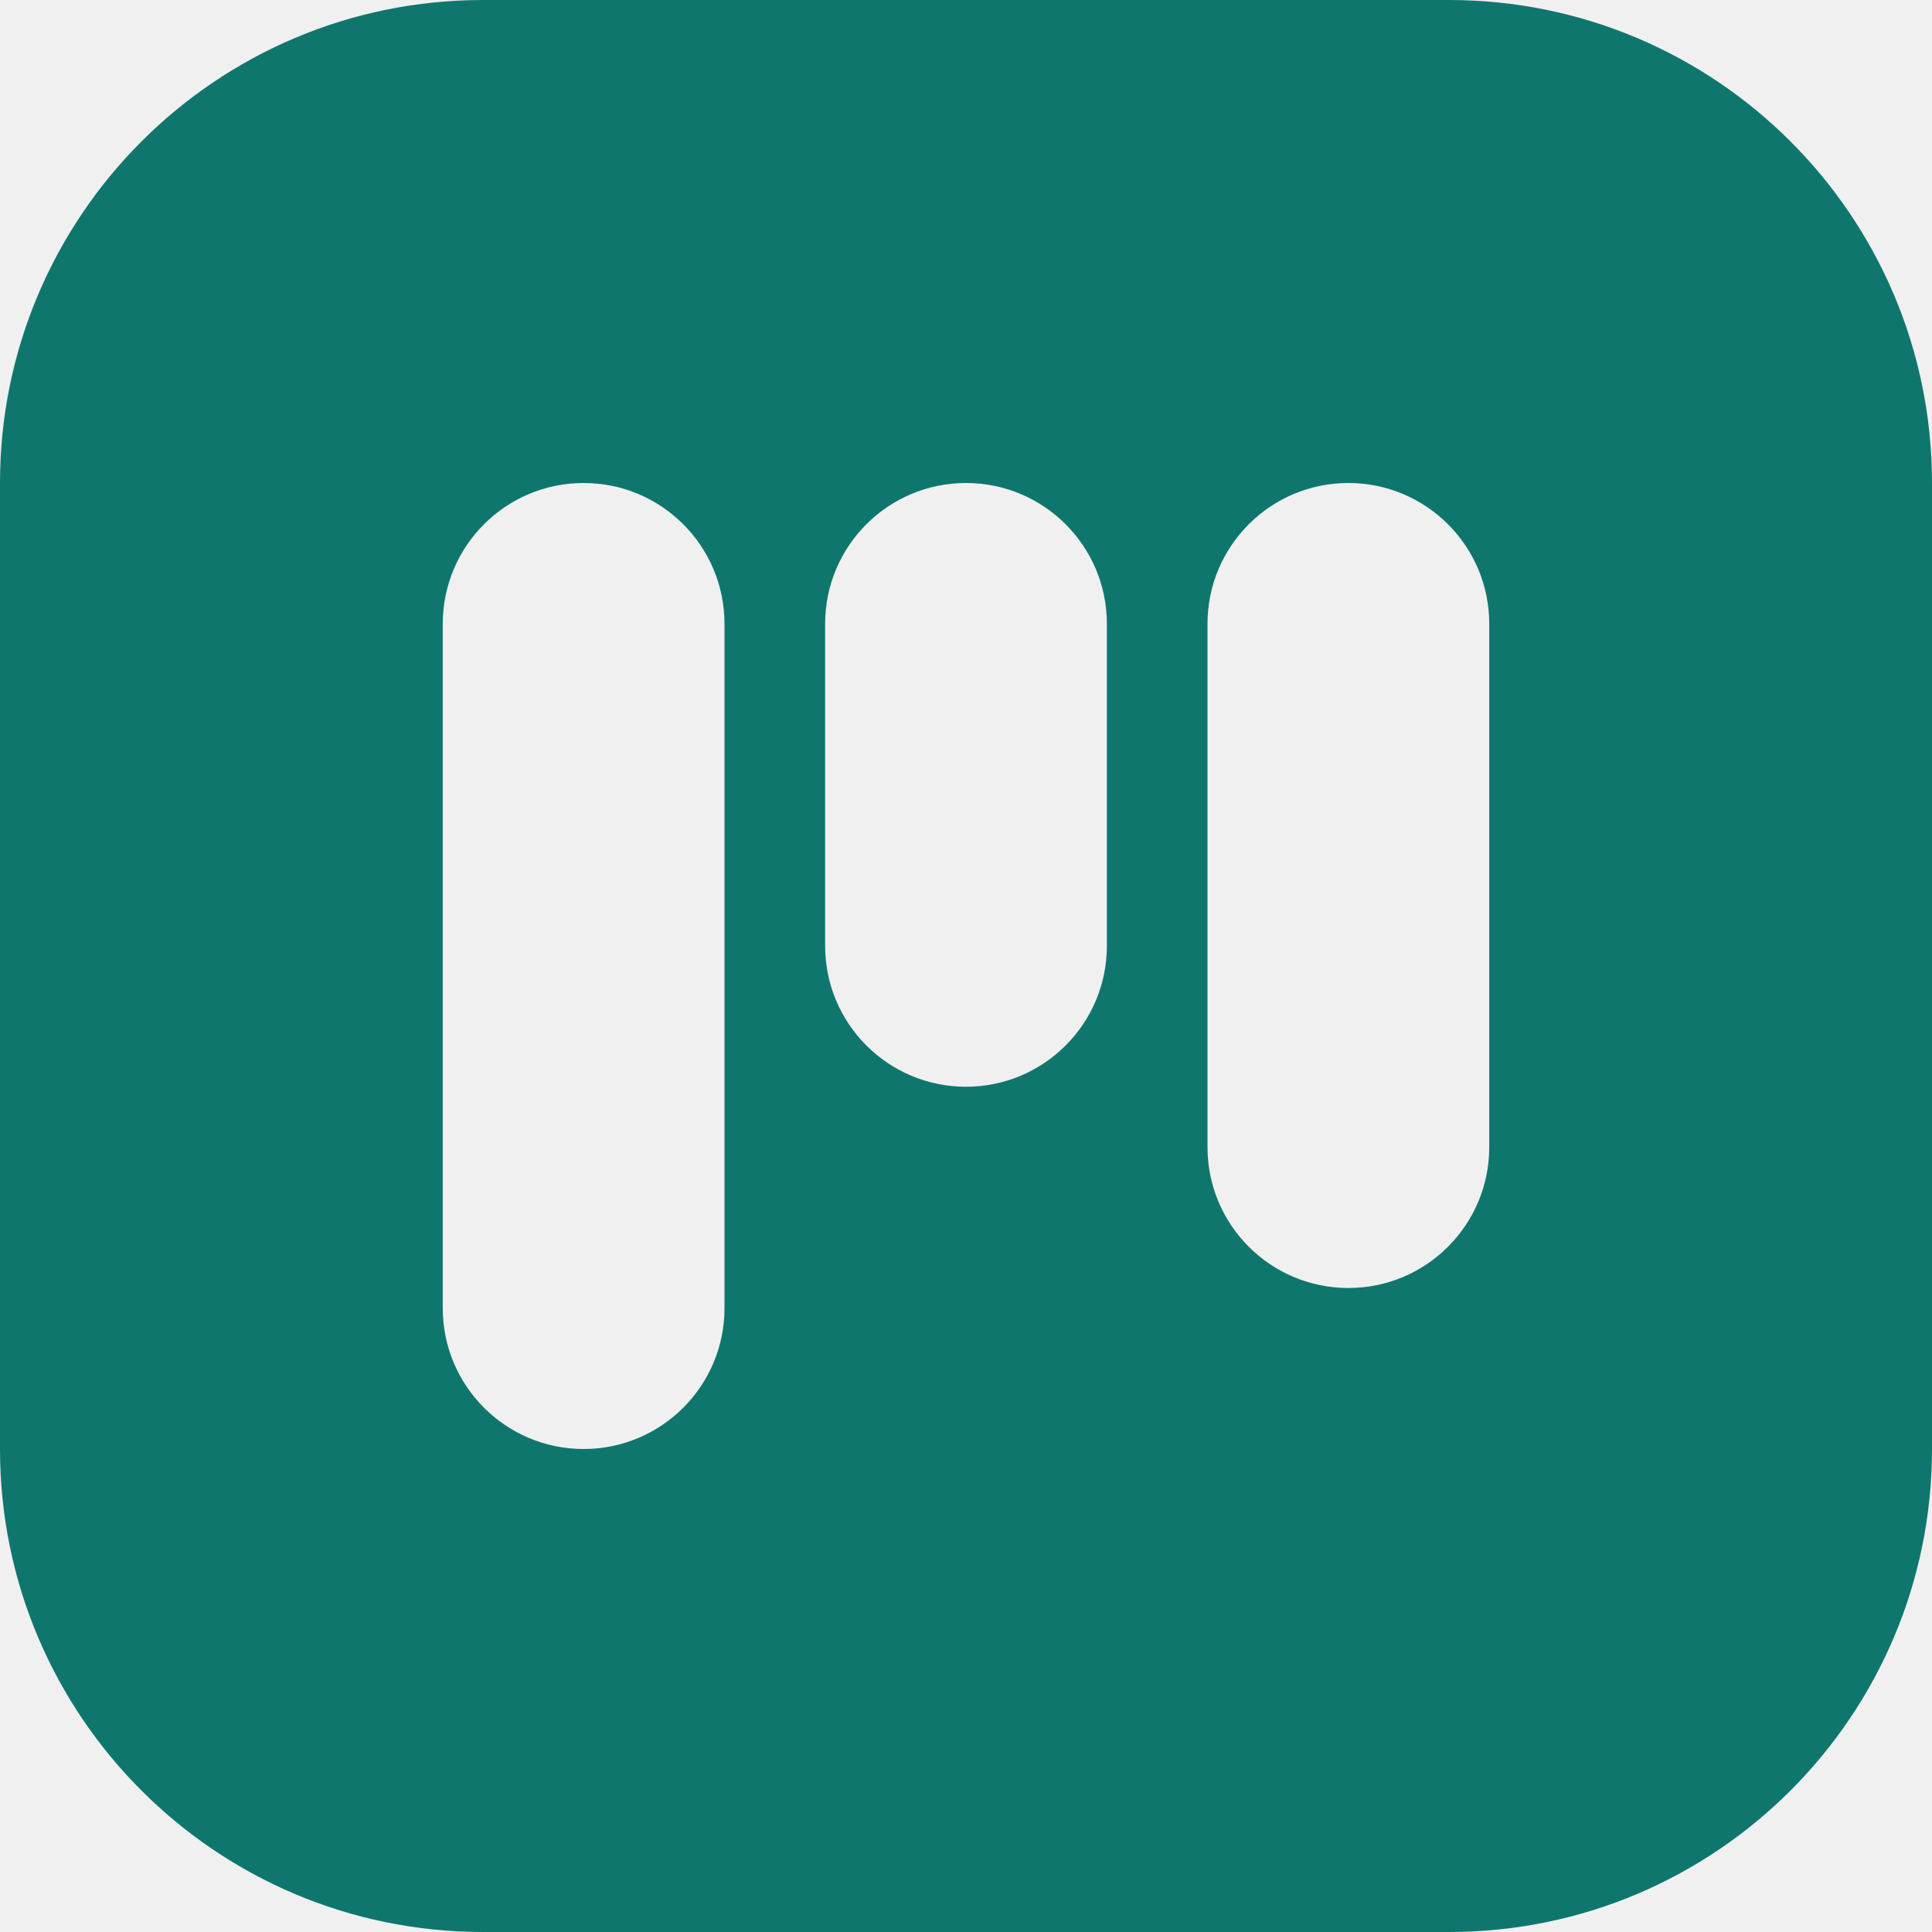
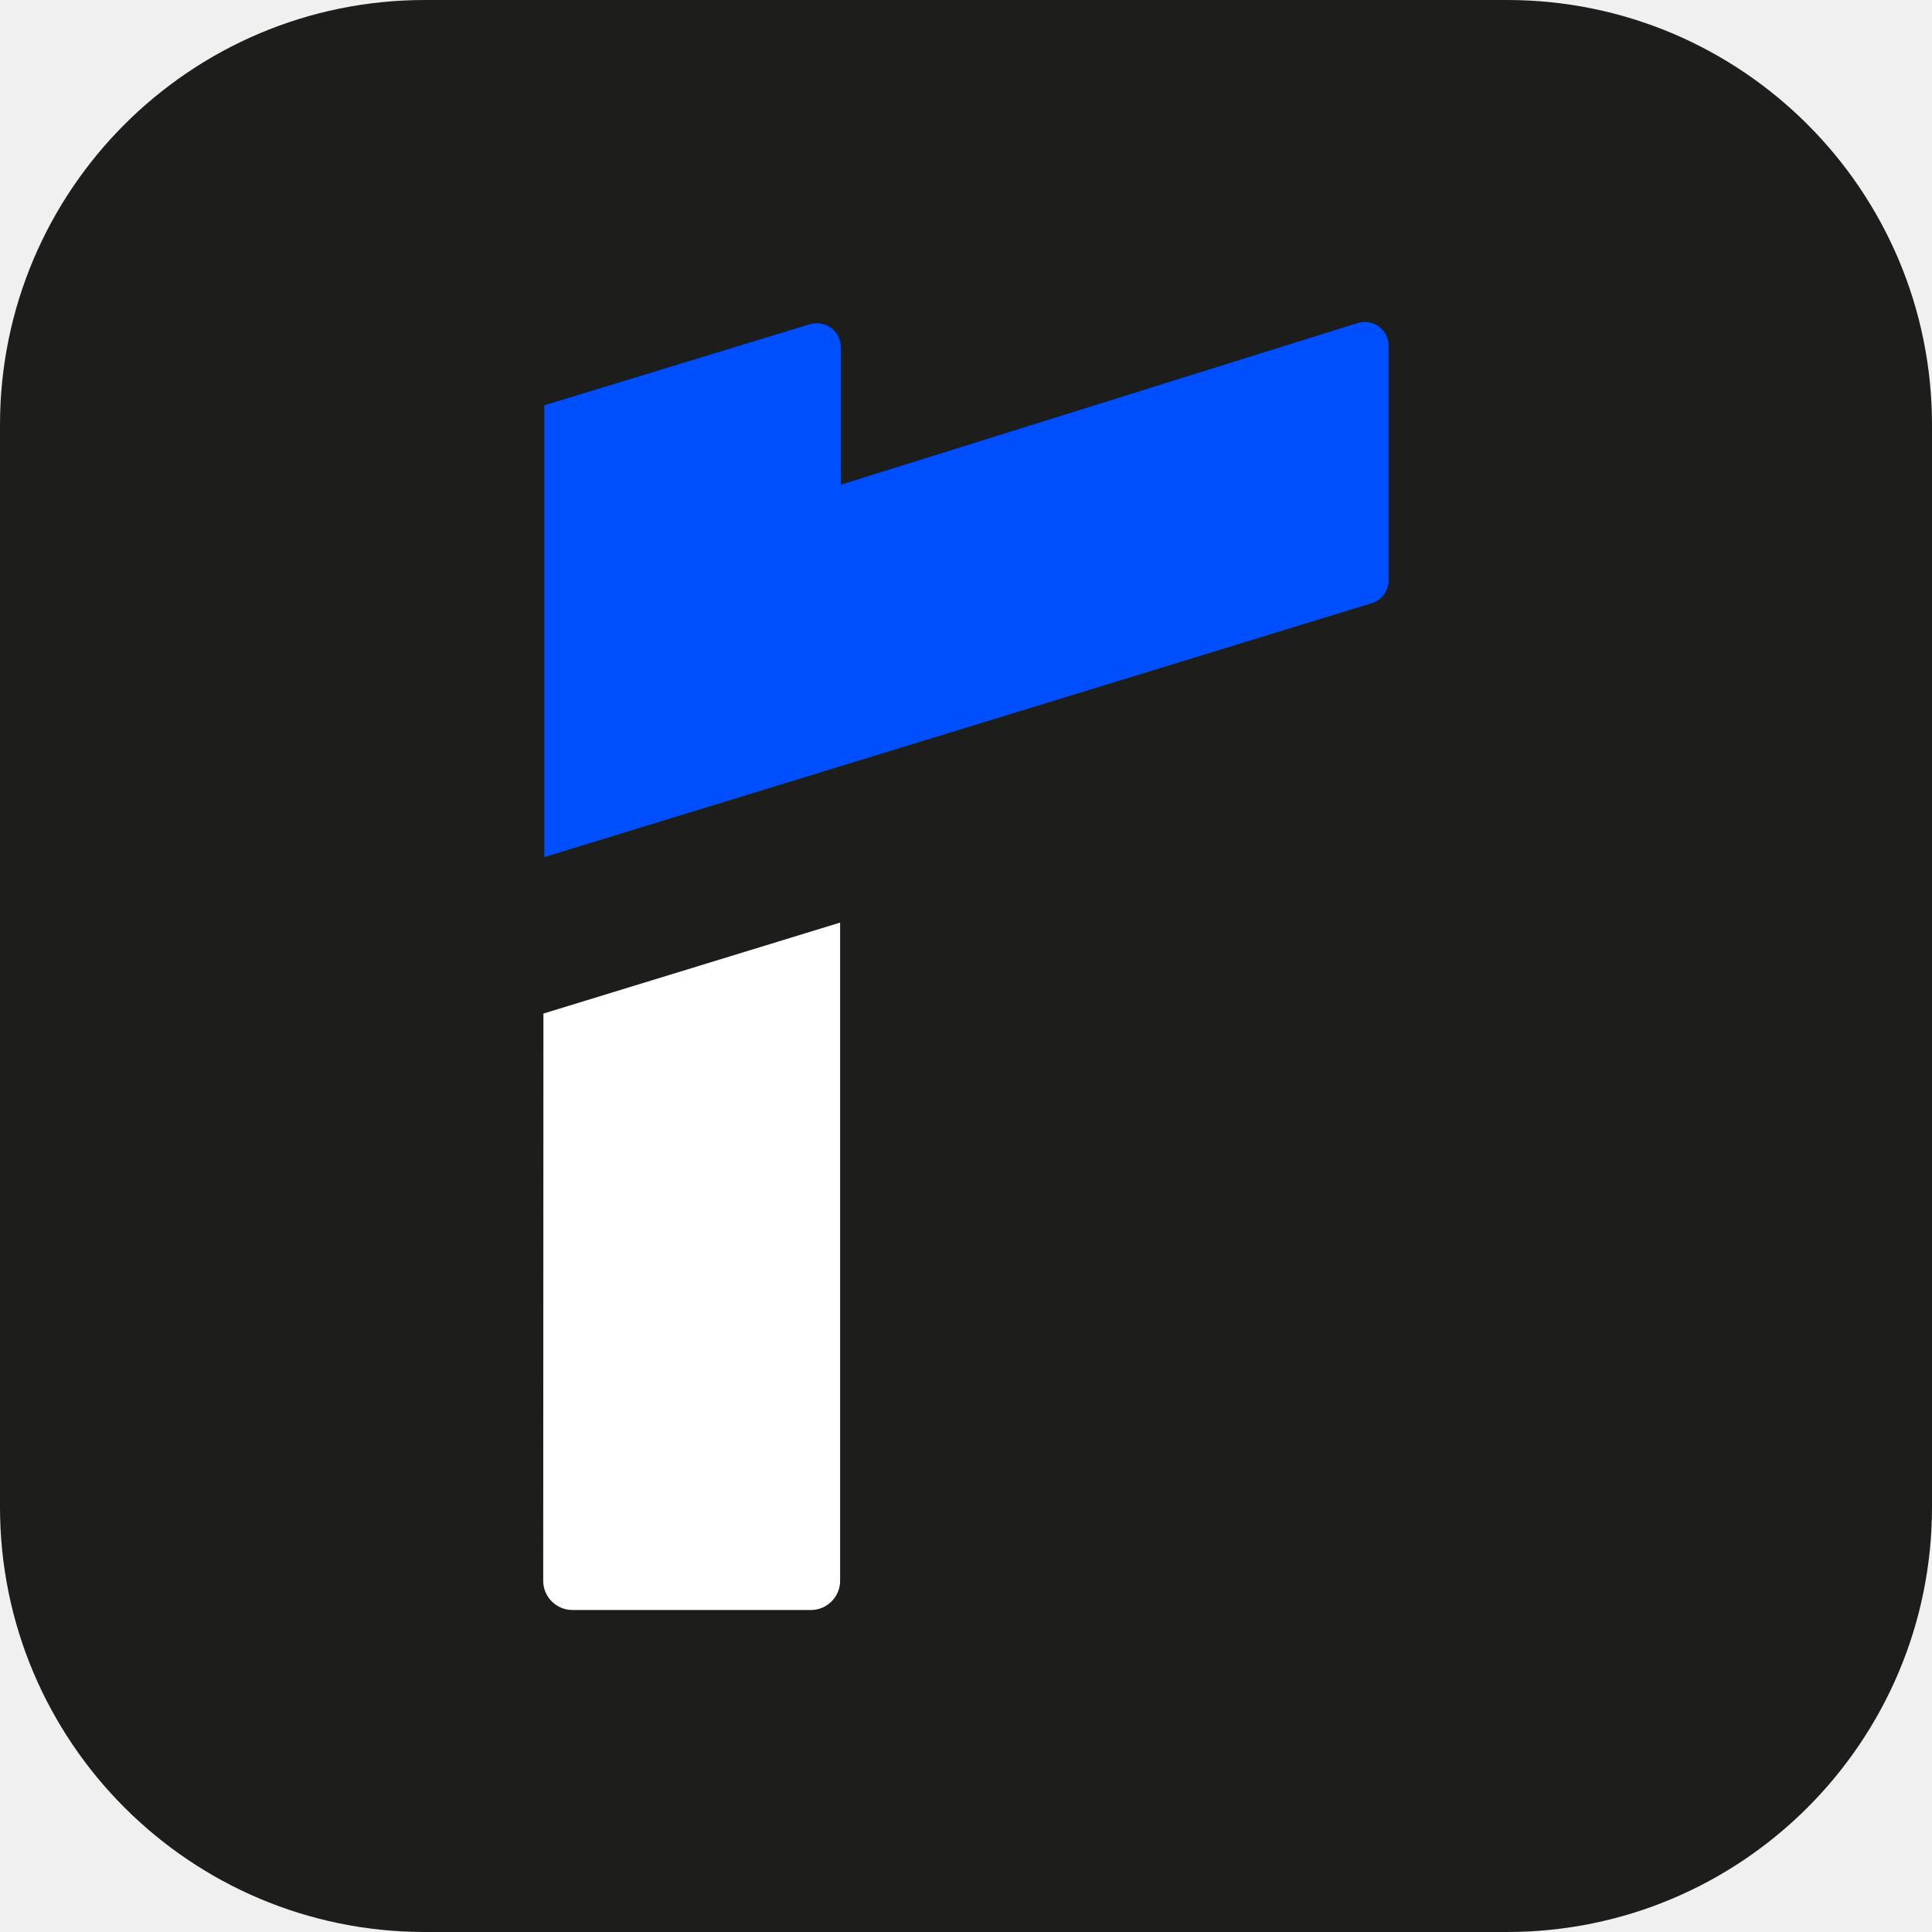
- <svg xmlns="http://www.w3.org/2000/svg" width="48" height="48" viewBox="0 0 48 48" fill="none">
-   <path fill-rule="evenodd" d="M12 0H36A12 12 0 0 1 48 12V36A12 12 0 0 1 36 48H12A12 12 0 0 1 0 36V12A12 12 0 0 1 12 0ZM14.5 12H14.5A3.5 3.5 0 0 1 18 15.5V32.5A3.5 3.5 0 0 1 14.5 36H14.5A3.5 3.5 0 0 1 11 32.5V15.5A3.5 3.5 0 0 1 14.5 12ZM24.0 12H24.0A3.5 3.5 0 0 1 27.5 15.5V23.5A3.5 3.5 0 0 1 24.0 27H24.0A3.5 3.5 0 0 1 20.5 23.5V15.5A3.5 3.5 0 0 1 24.0 12ZM33.5 12H33.5A3.5 3.5 0 0 1 37 15.5V28.5A3.5 3.5 0 0 1 33.5 32H33.5A3.5 3.5 0 0 1 30 28.5V15.5A3.5 3.5 0 0 1 33.5 12Z" fill="#0F766E" />
+ <svg xmlns="http://www.w3.org/2000/svg" viewBox="99.77 48.71 88.56 88.56">
+   <rect x="99.77" y="48.71" width="88.56" height="88.56" rx="19.48" fill="#1D1D1B" />
+   <path d="M162,63.52l-23.69,7.41V64.62a1.1,1.1,0,0,0-1.41-1.05l-12.18,3.72V88l37.93-11.64a1.1,1.1,0,0,0,.77-1V64.56A1.09,1.09,0,0,0,162,63.52Z" fill="#004FFF" />
+   <path d="M124.67,121.17a1.34,1.34,0,0,0,1.34,1.34h10.93a1.34,1.34,0,0,0,1.34-1.34V91l-13.6,4.17Z" fill="#FFFFFF" />
</svg>
